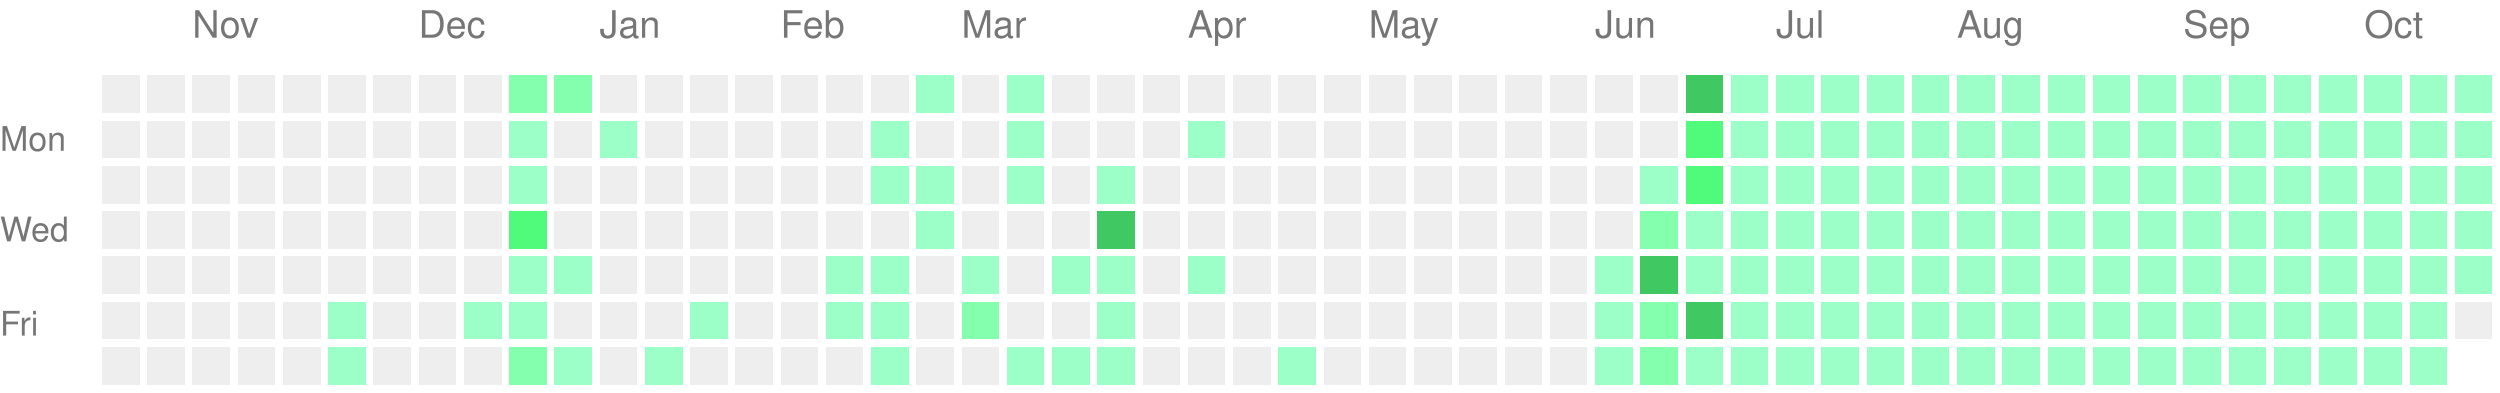
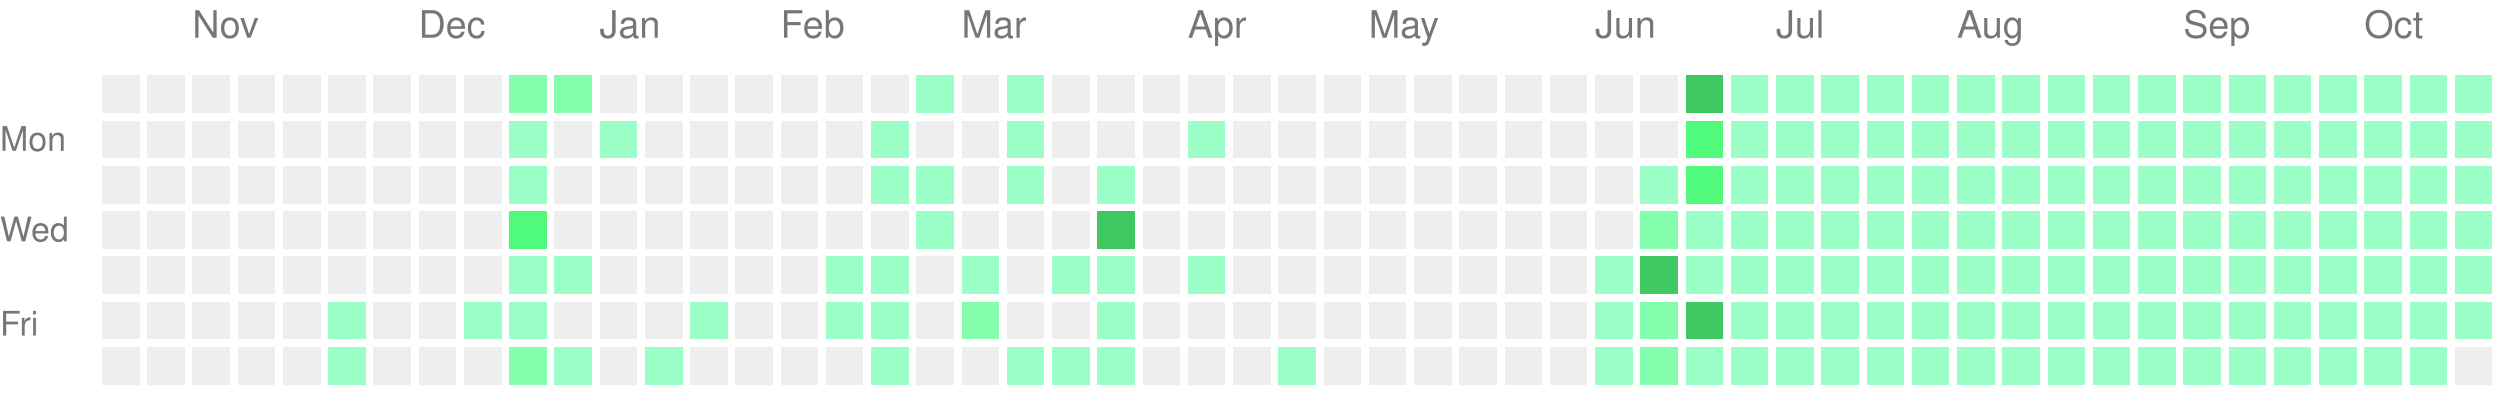
<svg xmlns="http://www.w3.org/2000/svg" version="1.1" width="663" height="104">
  <rect style="fill:#EEEEEE;shape-rendering:crispedges;" data-score="0" data-date="2025-10-19" x="27" y="20" width="10" height="10" />
  <rect style="fill:#EEEEEE;shape-rendering:crispedges;" data-score="0" data-date="2025-10-26" x="39" y="20" width="10" height="10" />
  <rect style="fill:#EEEEEE;shape-rendering:crispedges;" data-score="0" data-date="2025-11-02" x="51" y="20" width="10" height="10" />
  <rect style="fill:#EEEEEE;shape-rendering:crispedges;" data-score="0" data-date="2025-11-09" x="63" y="20" width="10" height="10" />
  <rect style="fill:#EEEEEE;shape-rendering:crispedges;" data-score="0" data-date="2025-11-16" x="75" y="20" width="10" height="10" />
  <rect style="fill:#EEEEEE;shape-rendering:crispedges;" data-score="0" data-date="2025-11-23" x="87" y="20" width="10" height="10" />
  <rect style="fill:#EEEEEE;shape-rendering:crispedges;" data-score="0" data-date="2025-11-30" x="99" y="20" width="10" height="10" />
  <rect style="fill:#EEEEEE;shape-rendering:crispedges;" data-score="0" data-date="2025-12-07" x="111" y="20" width="10" height="10" />
  <rect style="fill:#EEEEEE;shape-rendering:crispedges;" data-score="0" data-date="2025-12-14" x="123" y="20" width="10" height="10" />
  <rect style="fill:#83ffae;shape-rendering:crispedges;" data-score="2" data-date="2025-12-21" x="135" y="20" width="10" height="10" />
  <rect style="fill:#83ffae;shape-rendering:crispedges;" data-score="2" data-date="2025-12-28" x="147" y="20" width="10" height="10" />
  <rect style="fill:#EEEEEE;shape-rendering:crispedges;" data-score="0" data-date="2026-01-04" x="159" y="20" width="10" height="10" />
  <rect style="fill:#EEEEEE;shape-rendering:crispedges;" data-score="0" data-date="2026-01-11" x="171" y="20" width="10" height="10" />
  <rect style="fill:#EEEEEE;shape-rendering:crispedges;" data-score="0" data-date="2026-01-18" x="183" y="20" width="10" height="10" />
  <rect style="fill:#EEEEEE;shape-rendering:crispedges;" data-score="0" data-date="2026-01-25" x="195" y="20" width="10" height="10" />
  <rect style="fill:#EEEEEE;shape-rendering:crispedges;" data-score="0" data-date="2026-02-01" x="207" y="20" width="10" height="10" />
  <rect style="fill:#EEEEEE;shape-rendering:crispedges;" data-score="0" data-date="2026-02-08" x="219" y="20" width="10" height="10" />
  <rect style="fill:#EEEEEE;shape-rendering:crispedges;" data-score="0" data-date="2026-02-15" x="231" y="20" width="10" height="10" />
  <rect style="fill:#9dffc8;shape-rendering:crispedges;" data-score="1" data-date="2026-02-22" x="243" y="20" width="10" height="10" />
  <rect style="fill:#EEEEEE;shape-rendering:crispedges;" data-score="0" data-date="2026-03-01" x="255" y="20" width="10" height="10" />
  <rect style="fill:#9dffc8;shape-rendering:crispedges;" data-score="1" data-date="2026-03-08" x="267" y="20" width="10" height="10" />
  <rect style="fill:#EEEEEE;shape-rendering:crispedges;" data-score="0" data-date="2026-03-15" x="279" y="20" width="10" height="10" />
  <rect style="fill:#EEEEEE;shape-rendering:crispedges;" data-score="0" data-date="2026-03-22" x="291" y="20" width="10" height="10" />
  <rect style="fill:#EEEEEE;shape-rendering:crispedges;" data-score="0" data-date="2026-03-29" x="303" y="20" width="10" height="10" />
  <rect style="fill:#EEEEEE;shape-rendering:crispedges;" data-score="0" data-date="2026-04-05" x="315" y="20" width="10" height="10" />
  <rect style="fill:#EEEEEE;shape-rendering:crispedges;" data-score="0" data-date="2026-04-12" x="327" y="20" width="10" height="10" />
  <rect style="fill:#EEEEEE;shape-rendering:crispedges;" data-score="0" data-date="2026-04-19" x="339" y="20" width="10" height="10" />
  <rect style="fill:#EEEEEE;shape-rendering:crispedges;" data-score="0" data-date="2026-04-26" x="351" y="20" width="10" height="10" />
  <rect style="fill:#EEEEEE;shape-rendering:crispedges;" data-score="0" data-date="2026-05-03" x="363" y="20" width="10" height="10" />
  <rect style="fill:#EEEEEE;shape-rendering:crispedges;" data-score="0" data-date="2026-05-10" x="375" y="20" width="10" height="10" />
  <rect style="fill:#EEEEEE;shape-rendering:crispedges;" data-score="0" data-date="2026-05-17" x="387" y="20" width="10" height="10" />
  <rect style="fill:#EEEEEE;shape-rendering:crispedges;" data-score="0" data-date="2026-05-24" x="399" y="20" width="10" height="10" />
  <rect style="fill:#EEEEEE;shape-rendering:crispedges;" data-score="0" data-date="2026-05-31" x="411" y="20" width="10" height="10" />
  <rect style="fill:#EEEEEE;shape-rendering:crispedges;" data-score="0" data-date="2026-06-07" x="423" y="20" width="10" height="10" />
  <rect style="fill:#EEEEEE;shape-rendering:crispedges;" data-score="0" data-date="2026-06-14" x="435" y="20" width="10" height="10" />
  <rect style="fill:#40c862;shape-rendering:crispedges;" data-score="4" data-date="2026-06-21" x="447" y="20" width="10" height="10" />
  <rect style="fill:#9dffc8;shape-rendering:crispedges;" data-score="1" data-date="2026-06-28" x="459" y="20" width="10" height="10" />
  <rect style="fill:#9dffc8;shape-rendering:crispedges;" data-score="1" data-date="2026-07-05" x="471" y="20" width="10" height="10" />
  <rect style="fill:#9dffc8;shape-rendering:crispedges;" data-score="1" data-date="2026-07-12" x="483" y="20" width="10" height="10" />
  <rect style="fill:#9dffc8;shape-rendering:crispedges;" data-score="1" data-date="2026-07-19" x="495" y="20" width="10" height="10" />
  <rect style="fill:#9dffc8;shape-rendering:crispedges;" data-score="1" data-date="2026-07-26" x="507" y="20" width="10" height="10" />
  <rect style="fill:#9dffc8;shape-rendering:crispedges;" data-score="1" data-date="2026-08-02" x="519" y="20" width="10" height="10" />
  <rect style="fill:#9dffc8;shape-rendering:crispedges;" data-score="1" data-date="2026-08-09" x="531" y="20" width="10" height="10" />
  <rect style="fill:#9dffc8;shape-rendering:crispedges;" data-score="1" data-date="2026-08-16" x="543" y="20" width="10" height="10" />
  <rect style="fill:#9dffc8;shape-rendering:crispedges;" data-score="1" data-date="2026-08-23" x="555" y="20" width="10" height="10" />
  <rect style="fill:#9dffc8;shape-rendering:crispedges;" data-score="1" data-date="2026-08-30" x="567" y="20" width="10" height="10" />
  <rect style="fill:#9dffc8;shape-rendering:crispedges;" data-score="1" data-date="2026-09-06" x="579" y="20" width="10" height="10" />
  <rect style="fill:#9dffc8;shape-rendering:crispedges;" data-score="1" data-date="2026-09-13" x="591" y="20" width="10" height="10" />
  <rect style="fill:#9dffc8;shape-rendering:crispedges;" data-score="1" data-date="2026-09-20" x="603" y="20" width="10" height="10" />
  <rect style="fill:#9dffc8;shape-rendering:crispedges;" data-score="1" data-date="2026-09-27" x="615" y="20" width="10" height="10" />
  <rect style="fill:#9dffc8;shape-rendering:crispedges;" data-score="1" data-date="2026-10-04" x="627" y="20" width="10" height="10" />
  <rect style="fill:#9dffc8;shape-rendering:crispedges;" data-score="1" data-date="2026-10-11" x="639" y="20" width="10" height="10" />
  <rect style="fill:#9dffc8;shape-rendering:crispedges;" data-score="1" data-date="2026-10-18" x="651" y="20" width="10" height="10" />
  <rect style="fill:#EEEEEE;shape-rendering:crispedges;" data-score="0" data-date="2025-10-20" x="27" y="32" width="10" height="10" />
  <rect style="fill:#EEEEEE;shape-rendering:crispedges;" data-score="0" data-date="2025-10-27" x="39" y="32" width="10" height="10" />
  <rect style="fill:#EEEEEE;shape-rendering:crispedges;" data-score="0" data-date="2025-11-03" x="51" y="32" width="10" height="10" />
  <rect style="fill:#EEEEEE;shape-rendering:crispedges;" data-score="0" data-date="2025-11-10" x="63" y="32" width="10" height="10" />
  <rect style="fill:#EEEEEE;shape-rendering:crispedges;" data-score="0" data-date="2025-11-17" x="75" y="32" width="10" height="10" />
  <rect style="fill:#EEEEEE;shape-rendering:crispedges;" data-score="0" data-date="2025-11-24" x="87" y="32" width="10" height="10" />
  <rect style="fill:#EEEEEE;shape-rendering:crispedges;" data-score="0" data-date="2025-12-01" x="99" y="32" width="10" height="10" />
  <rect style="fill:#EEEEEE;shape-rendering:crispedges;" data-score="0" data-date="2025-12-08" x="111" y="32" width="10" height="10" />
  <rect style="fill:#EEEEEE;shape-rendering:crispedges;" data-score="0" data-date="2025-12-15" x="123" y="32" width="10" height="10" />
  <rect style="fill:#9dffc8;shape-rendering:crispedges;" data-score="1" data-date="2025-12-22" x="135" y="32" width="10" height="10" />
  <rect style="fill:#EEEEEE;shape-rendering:crispedges;" data-score="0" data-date="2025-12-29" x="147" y="32" width="10" height="10" />
  <rect style="fill:#9dffc8;shape-rendering:crispedges;" data-score="1" data-date="2026-01-05" x="159" y="32" width="10" height="10" />
  <rect style="fill:#EEEEEE;shape-rendering:crispedges;" data-score="0" data-date="2026-01-12" x="171" y="32" width="10" height="10" />
  <rect style="fill:#EEEEEE;shape-rendering:crispedges;" data-score="0" data-date="2026-01-19" x="183" y="32" width="10" height="10" />
  <rect style="fill:#EEEEEE;shape-rendering:crispedges;" data-score="0" data-date="2026-01-26" x="195" y="32" width="10" height="10" />
  <rect style="fill:#EEEEEE;shape-rendering:crispedges;" data-score="0" data-date="2026-02-02" x="207" y="32" width="10" height="10" />
  <rect style="fill:#EEEEEE;shape-rendering:crispedges;" data-score="0" data-date="2026-02-09" x="219" y="32" width="10" height="10" />
  <rect style="fill:#9dffc8;shape-rendering:crispedges;" data-score="1" data-date="2026-02-16" x="231" y="32" width="10" height="10" />
  <rect style="fill:#EEEEEE;shape-rendering:crispedges;" data-score="0" data-date="2026-02-23" x="243" y="32" width="10" height="10" />
  <rect style="fill:#EEEEEE;shape-rendering:crispedges;" data-score="0" data-date="2026-03-02" x="255" y="32" width="10" height="10" />
  <rect style="fill:#9dffc8;shape-rendering:crispedges;" data-score="1" data-date="2026-03-09" x="267" y="32" width="10" height="10" />
  <rect style="fill:#EEEEEE;shape-rendering:crispedges;" data-score="0" data-date="2026-03-16" x="279" y="32" width="10" height="10" />
  <rect style="fill:#EEEEEE;shape-rendering:crispedges;" data-score="0" data-date="2026-03-23" x="291" y="32" width="10" height="10" />
  <rect style="fill:#EEEEEE;shape-rendering:crispedges;" data-score="0" data-date="2026-03-30" x="303" y="32" width="10" height="10" />
  <rect style="fill:#9dffc8;shape-rendering:crispedges;" data-score="1" data-date="2026-04-06" x="315" y="32" width="10" height="10" />
  <rect style="fill:#EEEEEE;shape-rendering:crispedges;" data-score="0" data-date="2026-04-13" x="327" y="32" width="10" height="10" />
  <rect style="fill:#EEEEEE;shape-rendering:crispedges;" data-score="0" data-date="2026-04-20" x="339" y="32" width="10" height="10" />
  <rect style="fill:#EEEEEE;shape-rendering:crispedges;" data-score="0" data-date="2026-04-27" x="351" y="32" width="10" height="10" />
  <rect style="fill:#EEEEEE;shape-rendering:crispedges;" data-score="0" data-date="2026-05-04" x="363" y="32" width="10" height="10" />
  <rect style="fill:#EEEEEE;shape-rendering:crispedges;" data-score="0" data-date="2026-05-11" x="375" y="32" width="10" height="10" />
  <rect style="fill:#EEEEEE;shape-rendering:crispedges;" data-score="0" data-date="2026-05-18" x="387" y="32" width="10" height="10" />
  <rect style="fill:#EEEEEE;shape-rendering:crispedges;" data-score="0" data-date="2026-05-25" x="399" y="32" width="10" height="10" />
  <rect style="fill:#EEEEEE;shape-rendering:crispedges;" data-score="0" data-date="2026-06-01" x="411" y="32" width="10" height="10" />
  <rect style="fill:#EEEEEE;shape-rendering:crispedges;" data-score="0" data-date="2026-06-08" x="423" y="32" width="10" height="10" />
  <rect style="fill:#EEEEEE;shape-rendering:crispedges;" data-score="0" data-date="2026-06-15" x="435" y="32" width="10" height="10" />
  <rect style="fill:#50fa7b;shape-rendering:crispedges;" data-score="3" data-date="2026-06-22" x="447" y="32" width="10" height="10" />
  <rect style="fill:#9dffc8;shape-rendering:crispedges;" data-score="1" data-date="2026-06-29" x="459" y="32" width="10" height="10" />
  <rect style="fill:#9dffc8;shape-rendering:crispedges;" data-score="1" data-date="2026-07-06" x="471" y="32" width="10" height="10" />
  <rect style="fill:#9dffc8;shape-rendering:crispedges;" data-score="1" data-date="2026-07-13" x="483" y="32" width="10" height="10" />
  <rect style="fill:#9dffc8;shape-rendering:crispedges;" data-score="1" data-date="2026-07-20" x="495" y="32" width="10" height="10" />
  <rect style="fill:#9dffc8;shape-rendering:crispedges;" data-score="1" data-date="2026-07-27" x="507" y="32" width="10" height="10" />
  <rect style="fill:#9dffc8;shape-rendering:crispedges;" data-score="1" data-date="2026-08-03" x="519" y="32" width="10" height="10" />
  <rect style="fill:#9dffc8;shape-rendering:crispedges;" data-score="1" data-date="2026-08-10" x="531" y="32" width="10" height="10" />
  <rect style="fill:#9dffc8;shape-rendering:crispedges;" data-score="1" data-date="2026-08-17" x="543" y="32" width="10" height="10" />
  <rect style="fill:#9dffc8;shape-rendering:crispedges;" data-score="1" data-date="2026-08-24" x="555" y="32" width="10" height="10" />
  <rect style="fill:#9dffc8;shape-rendering:crispedges;" data-score="1" data-date="2026-08-31" x="567" y="32" width="10" height="10" />
  <rect style="fill:#9dffc8;shape-rendering:crispedges;" data-score="1" data-date="2026-09-07" x="579" y="32" width="10" height="10" />
  <rect style="fill:#9dffc8;shape-rendering:crispedges;" data-score="1" data-date="2026-09-14" x="591" y="32" width="10" height="10" />
  <rect style="fill:#9dffc8;shape-rendering:crispedges;" data-score="1" data-date="2026-09-21" x="603" y="32" width="10" height="10" />
  <rect style="fill:#9dffc8;shape-rendering:crispedges;" data-score="1" data-date="2026-09-28" x="615" y="32" width="10" height="10" />
  <rect style="fill:#9dffc8;shape-rendering:crispedges;" data-score="1" data-date="2026-10-05" x="627" y="32" width="10" height="10" />
  <rect style="fill:#9dffc8;shape-rendering:crispedges;" data-score="1" data-date="2026-10-12" x="639" y="32" width="10" height="10" />
  <rect style="fill:#9dffc8;shape-rendering:crispedges;" data-score="1" data-date="2026-10-19" x="651" y="32" width="10" height="10" />
  <rect style="fill:#EEEEEE;shape-rendering:crispedges;" data-score="0" data-date="2025-10-21" x="27" y="44" width="10" height="10" />
  <rect style="fill:#EEEEEE;shape-rendering:crispedges;" data-score="0" data-date="2025-10-28" x="39" y="44" width="10" height="10" />
  <rect style="fill:#EEEEEE;shape-rendering:crispedges;" data-score="0" data-date="2025-11-04" x="51" y="44" width="10" height="10" />
  <rect style="fill:#EEEEEE;shape-rendering:crispedges;" data-score="0" data-date="2025-11-11" x="63" y="44" width="10" height="10" />
  <rect style="fill:#EEEEEE;shape-rendering:crispedges;" data-score="0" data-date="2025-11-18" x="75" y="44" width="10" height="10" />
  <rect style="fill:#EEEEEE;shape-rendering:crispedges;" data-score="0" data-date="2025-11-25" x="87" y="44" width="10" height="10" />
  <rect style="fill:#EEEEEE;shape-rendering:crispedges;" data-score="0" data-date="2025-12-02" x="99" y="44" width="10" height="10" />
  <rect style="fill:#EEEEEE;shape-rendering:crispedges;" data-score="0" data-date="2025-12-09" x="111" y="44" width="10" height="10" />
  <rect style="fill:#EEEEEE;shape-rendering:crispedges;" data-score="0" data-date="2025-12-16" x="123" y="44" width="10" height="10" />
  <rect style="fill:#9dffc8;shape-rendering:crispedges;" data-score="1" data-date="2025-12-23" x="135" y="44" width="10" height="10" />
  <rect style="fill:#EEEEEE;shape-rendering:crispedges;" data-score="0" data-date="2025-12-30" x="147" y="44" width="10" height="10" />
  <rect style="fill:#EEEEEE;shape-rendering:crispedges;" data-score="0" data-date="2026-01-06" x="159" y="44" width="10" height="10" />
  <rect style="fill:#EEEEEE;shape-rendering:crispedges;" data-score="0" data-date="2026-01-13" x="171" y="44" width="10" height="10" />
  <rect style="fill:#EEEEEE;shape-rendering:crispedges;" data-score="0" data-date="2026-01-20" x="183" y="44" width="10" height="10" />
  <rect style="fill:#EEEEEE;shape-rendering:crispedges;" data-score="0" data-date="2026-01-27" x="195" y="44" width="10" height="10" />
  <rect style="fill:#EEEEEE;shape-rendering:crispedges;" data-score="0" data-date="2026-02-03" x="207" y="44" width="10" height="10" />
  <rect style="fill:#EEEEEE;shape-rendering:crispedges;" data-score="0" data-date="2026-02-10" x="219" y="44" width="10" height="10" />
  <rect style="fill:#9dffc8;shape-rendering:crispedges;" data-score="1" data-date="2026-02-17" x="231" y="44" width="10" height="10" />
  <rect style="fill:#9dffc8;shape-rendering:crispedges;" data-score="1" data-date="2026-02-24" x="243" y="44" width="10" height="10" />
  <rect style="fill:#EEEEEE;shape-rendering:crispedges;" data-score="0" data-date="2026-03-03" x="255" y="44" width="10" height="10" />
  <rect style="fill:#9dffc8;shape-rendering:crispedges;" data-score="1" data-date="2026-03-10" x="267" y="44" width="10" height="10" />
  <rect style="fill:#EEEEEE;shape-rendering:crispedges;" data-score="0" data-date="2026-03-17" x="279" y="44" width="10" height="10" />
  <rect style="fill:#9dffc8;shape-rendering:crispedges;" data-score="1" data-date="2026-03-24" x="291" y="44" width="10" height="10" />
  <rect style="fill:#EEEEEE;shape-rendering:crispedges;" data-score="0" data-date="2026-03-31" x="303" y="44" width="10" height="10" />
  <rect style="fill:#EEEEEE;shape-rendering:crispedges;" data-score="0" data-date="2026-04-07" x="315" y="44" width="10" height="10" />
  <rect style="fill:#EEEEEE;shape-rendering:crispedges;" data-score="0" data-date="2026-04-14" x="327" y="44" width="10" height="10" />
  <rect style="fill:#EEEEEE;shape-rendering:crispedges;" data-score="0" data-date="2026-04-21" x="339" y="44" width="10" height="10" />
  <rect style="fill:#EEEEEE;shape-rendering:crispedges;" data-score="0" data-date="2026-04-28" x="351" y="44" width="10" height="10" />
  <rect style="fill:#EEEEEE;shape-rendering:crispedges;" data-score="0" data-date="2026-05-05" x="363" y="44" width="10" height="10" />
  <rect style="fill:#EEEEEE;shape-rendering:crispedges;" data-score="0" data-date="2026-05-12" x="375" y="44" width="10" height="10" />
  <rect style="fill:#EEEEEE;shape-rendering:crispedges;" data-score="0" data-date="2026-05-19" x="387" y="44" width="10" height="10" />
  <rect style="fill:#EEEEEE;shape-rendering:crispedges;" data-score="0" data-date="2026-05-26" x="399" y="44" width="10" height="10" />
  <rect style="fill:#EEEEEE;shape-rendering:crispedges;" data-score="0" data-date="2026-06-02" x="411" y="44" width="10" height="10" />
  <rect style="fill:#EEEEEE;shape-rendering:crispedges;" data-score="0" data-date="2026-06-09" x="423" y="44" width="10" height="10" />
  <rect style="fill:#9dffc8;shape-rendering:crispedges;" data-score="1" data-date="2026-06-16" x="435" y="44" width="10" height="10" />
  <rect style="fill:#50fa7b;shape-rendering:crispedges;" data-score="3" data-date="2026-06-23" x="447" y="44" width="10" height="10" />
  <rect style="fill:#9dffc8;shape-rendering:crispedges;" data-score="1" data-date="2026-06-30" x="459" y="44" width="10" height="10" />
  <rect style="fill:#9dffc8;shape-rendering:crispedges;" data-score="1" data-date="2026-07-07" x="471" y="44" width="10" height="10" />
  <rect style="fill:#9dffc8;shape-rendering:crispedges;" data-score="1" data-date="2026-07-14" x="483" y="44" width="10" height="10" />
  <rect style="fill:#9dffc8;shape-rendering:crispedges;" data-score="1" data-date="2026-07-21" x="495" y="44" width="10" height="10" />
  <rect style="fill:#9dffc8;shape-rendering:crispedges;" data-score="1" data-date="2026-07-28" x="507" y="44" width="10" height="10" />
  <rect style="fill:#9dffc8;shape-rendering:crispedges;" data-score="1" data-date="2026-08-04" x="519" y="44" width="10" height="10" />
  <rect style="fill:#9dffc8;shape-rendering:crispedges;" data-score="1" data-date="2026-08-11" x="531" y="44" width="10" height="10" />
  <rect style="fill:#9dffc8;shape-rendering:crispedges;" data-score="1" data-date="2026-08-18" x="543" y="44" width="10" height="10" />
  <rect style="fill:#9dffc8;shape-rendering:crispedges;" data-score="1" data-date="2026-08-25" x="555" y="44" width="10" height="10" />
  <rect style="fill:#9dffc8;shape-rendering:crispedges;" data-score="1" data-date="2026-09-01" x="567" y="44" width="10" height="10" />
  <rect style="fill:#9dffc8;shape-rendering:crispedges;" data-score="1" data-date="2026-09-08" x="579" y="44" width="10" height="10" />
  <rect style="fill:#9dffc8;shape-rendering:crispedges;" data-score="1" data-date="2026-09-15" x="591" y="44" width="10" height="10" />
  <rect style="fill:#9dffc8;shape-rendering:crispedges;" data-score="1" data-date="2026-09-22" x="603" y="44" width="10" height="10" />
  <rect style="fill:#9dffc8;shape-rendering:crispedges;" data-score="1" data-date="2026-09-29" x="615" y="44" width="10" height="10" />
  <rect style="fill:#9dffc8;shape-rendering:crispedges;" data-score="1" data-date="2026-10-06" x="627" y="44" width="10" height="10" />
  <rect style="fill:#9dffc8;shape-rendering:crispedges;" data-score="1" data-date="2026-10-13" x="639" y="44" width="10" height="10" />
  <rect style="fill:#9dffc8;shape-rendering:crispedges;" data-score="1" data-date="2026-10-20" x="651" y="44" width="10" height="10" />
  <rect style="fill:#EEEEEE;shape-rendering:crispedges;" data-score="0" data-date="2025-10-22" x="27" y="56" width="10" height="10" />
  <rect style="fill:#EEEEEE;shape-rendering:crispedges;" data-score="0" data-date="2025-10-29" x="39" y="56" width="10" height="10" />
  <rect style="fill:#EEEEEE;shape-rendering:crispedges;" data-score="0" data-date="2025-11-05" x="51" y="56" width="10" height="10" />
  <rect style="fill:#EEEEEE;shape-rendering:crispedges;" data-score="0" data-date="2025-11-12" x="63" y="56" width="10" height="10" />
  <rect style="fill:#EEEEEE;shape-rendering:crispedges;" data-score="0" data-date="2025-11-19" x="75" y="56" width="10" height="10" />
  <rect style="fill:#EEEEEE;shape-rendering:crispedges;" data-score="0" data-date="2025-11-26" x="87" y="56" width="10" height="10" />
  <rect style="fill:#EEEEEE;shape-rendering:crispedges;" data-score="0" data-date="2025-12-03" x="99" y="56" width="10" height="10" />
  <rect style="fill:#EEEEEE;shape-rendering:crispedges;" data-score="0" data-date="2025-12-10" x="111" y="56" width="10" height="10" />
  <rect style="fill:#EEEEEE;shape-rendering:crispedges;" data-score="0" data-date="2025-12-17" x="123" y="56" width="10" height="10" />
  <rect style="fill:#50fa7b;shape-rendering:crispedges;" data-score="3" data-date="2025-12-24" x="135" y="56" width="10" height="10" />
  <rect style="fill:#EEEEEE;shape-rendering:crispedges;" data-score="0" data-date="2025-12-31" x="147" y="56" width="10" height="10" />
  <rect style="fill:#EEEEEE;shape-rendering:crispedges;" data-score="0" data-date="2026-01-07" x="159" y="56" width="10" height="10" />
  <rect style="fill:#EEEEEE;shape-rendering:crispedges;" data-score="0" data-date="2026-01-14" x="171" y="56" width="10" height="10" />
  <rect style="fill:#EEEEEE;shape-rendering:crispedges;" data-score="0" data-date="2026-01-21" x="183" y="56" width="10" height="10" />
  <rect style="fill:#EEEEEE;shape-rendering:crispedges;" data-score="0" data-date="2026-01-28" x="195" y="56" width="10" height="10" />
  <rect style="fill:#EEEEEE;shape-rendering:crispedges;" data-score="0" data-date="2026-02-04" x="207" y="56" width="10" height="10" />
  <rect style="fill:#EEEEEE;shape-rendering:crispedges;" data-score="0" data-date="2026-02-11" x="219" y="56" width="10" height="10" />
  <rect style="fill:#EEEEEE;shape-rendering:crispedges;" data-score="0" data-date="2026-02-18" x="231" y="56" width="10" height="10" />
  <rect style="fill:#9dffc8;shape-rendering:crispedges;" data-score="1" data-date="2026-02-25" x="243" y="56" width="10" height="10" />
  <rect style="fill:#EEEEEE;shape-rendering:crispedges;" data-score="0" data-date="2026-03-04" x="255" y="56" width="10" height="10" />
  <rect style="fill:#EEEEEE;shape-rendering:crispedges;" data-score="0" data-date="2026-03-11" x="267" y="56" width="10" height="10" />
  <rect style="fill:#EEEEEE;shape-rendering:crispedges;" data-score="0" data-date="2026-03-18" x="279" y="56" width="10" height="10" />
  <rect style="fill:#40c862;shape-rendering:crispedges;" data-score="4" data-date="2026-03-25" x="291" y="56" width="10" height="10" />
  <rect style="fill:#EEEEEE;shape-rendering:crispedges;" data-score="0" data-date="2026-04-01" x="303" y="56" width="10" height="10" />
  <rect style="fill:#EEEEEE;shape-rendering:crispedges;" data-score="0" data-date="2026-04-08" x="315" y="56" width="10" height="10" />
  <rect style="fill:#EEEEEE;shape-rendering:crispedges;" data-score="0" data-date="2026-04-15" x="327" y="56" width="10" height="10" />
  <rect style="fill:#EEEEEE;shape-rendering:crispedges;" data-score="0" data-date="2026-04-22" x="339" y="56" width="10" height="10" />
  <rect style="fill:#EEEEEE;shape-rendering:crispedges;" data-score="0" data-date="2026-04-29" x="351" y="56" width="10" height="10" />
  <rect style="fill:#EEEEEE;shape-rendering:crispedges;" data-score="0" data-date="2026-05-06" x="363" y="56" width="10" height="10" />
  <rect style="fill:#EEEEEE;shape-rendering:crispedges;" data-score="0" data-date="2026-05-13" x="375" y="56" width="10" height="10" />
  <rect style="fill:#EEEEEE;shape-rendering:crispedges;" data-score="0" data-date="2026-05-20" x="387" y="56" width="10" height="10" />
  <rect style="fill:#EEEEEE;shape-rendering:crispedges;" data-score="0" data-date="2026-05-27" x="399" y="56" width="10" height="10" />
  <rect style="fill:#EEEEEE;shape-rendering:crispedges;" data-score="0" data-date="2026-06-03" x="411" y="56" width="10" height="10" />
  <rect style="fill:#EEEEEE;shape-rendering:crispedges;" data-score="0" data-date="2026-06-10" x="423" y="56" width="10" height="10" />
  <rect style="fill:#83ffae;shape-rendering:crispedges;" data-score="2" data-date="2026-06-17" x="435" y="56" width="10" height="10" />
  <rect style="fill:#9dffc8;shape-rendering:crispedges;" data-score="1" data-date="2026-06-24" x="447" y="56" width="10" height="10" />
  <rect style="fill:#9dffc8;shape-rendering:crispedges;" data-score="1" data-date="2026-07-01" x="459" y="56" width="10" height="10" />
  <rect style="fill:#9dffc8;shape-rendering:crispedges;" data-score="1" data-date="2026-07-08" x="471" y="56" width="10" height="10" />
  <rect style="fill:#9dffc8;shape-rendering:crispedges;" data-score="1" data-date="2026-07-15" x="483" y="56" width="10" height="10" />
  <rect style="fill:#9dffc8;shape-rendering:crispedges;" data-score="1" data-date="2026-07-22" x="495" y="56" width="10" height="10" />
  <rect style="fill:#9dffc8;shape-rendering:crispedges;" data-score="1" data-date="2026-07-29" x="507" y="56" width="10" height="10" />
  <rect style="fill:#9dffc8;shape-rendering:crispedges;" data-score="1" data-date="2026-08-05" x="519" y="56" width="10" height="10" />
  <rect style="fill:#9dffc8;shape-rendering:crispedges;" data-score="1" data-date="2026-08-12" x="531" y="56" width="10" height="10" />
  <rect style="fill:#9dffc8;shape-rendering:crispedges;" data-score="1" data-date="2026-08-19" x="543" y="56" width="10" height="10" />
  <rect style="fill:#9dffc8;shape-rendering:crispedges;" data-score="1" data-date="2026-08-26" x="555" y="56" width="10" height="10" />
  <rect style="fill:#9dffc8;shape-rendering:crispedges;" data-score="1" data-date="2026-09-02" x="567" y="56" width="10" height="10" />
  <rect style="fill:#9dffc8;shape-rendering:crispedges;" data-score="1" data-date="2026-09-09" x="579" y="56" width="10" height="10" />
  <rect style="fill:#9dffc8;shape-rendering:crispedges;" data-score="1" data-date="2026-09-16" x="591" y="56" width="10" height="10" />
  <rect style="fill:#9dffc8;shape-rendering:crispedges;" data-score="1" data-date="2026-09-23" x="603" y="56" width="10" height="10" />
  <rect style="fill:#9dffc8;shape-rendering:crispedges;" data-score="1" data-date="2026-09-30" x="615" y="56" width="10" height="10" />
  <rect style="fill:#9dffc8;shape-rendering:crispedges;" data-score="1" data-date="2026-10-07" x="627" y="56" width="10" height="10" />
  <rect style="fill:#9dffc8;shape-rendering:crispedges;" data-score="1" data-date="2026-10-14" x="639" y="56" width="10" height="10" />
  <rect style="fill:#9dffc8;shape-rendering:crispedges;" data-score="1" data-date="2026-10-21" x="651" y="56" width="10" height="10" />
  <rect style="fill:#EEEEEE;shape-rendering:crispedges;" data-score="0" data-date="2025-10-23" x="27" y="68" width="10" height="10" />
  <rect style="fill:#EEEEEE;shape-rendering:crispedges;" data-score="0" data-date="2025-10-30" x="39" y="68" width="10" height="10" />
  <rect style="fill:#EEEEEE;shape-rendering:crispedges;" data-score="0" data-date="2025-11-06" x="51" y="68" width="10" height="10" />
  <rect style="fill:#EEEEEE;shape-rendering:crispedges;" data-score="0" data-date="2025-11-13" x="63" y="68" width="10" height="10" />
  <rect style="fill:#EEEEEE;shape-rendering:crispedges;" data-score="0" data-date="2025-11-20" x="75" y="68" width="10" height="10" />
  <rect style="fill:#EEEEEE;shape-rendering:crispedges;" data-score="0" data-date="2025-11-27" x="87" y="68" width="10" height="10" />
  <rect style="fill:#EEEEEE;shape-rendering:crispedges;" data-score="0" data-date="2025-12-04" x="99" y="68" width="10" height="10" />
  <rect style="fill:#EEEEEE;shape-rendering:crispedges;" data-score="0" data-date="2025-12-11" x="111" y="68" width="10" height="10" />
  <rect style="fill:#EEEEEE;shape-rendering:crispedges;" data-score="0" data-date="2025-12-18" x="123" y="68" width="10" height="10" />
  <rect style="fill:#9dffc8;shape-rendering:crispedges;" data-score="1" data-date="2025-12-25" x="135" y="68" width="10" height="10" />
  <rect style="fill:#9dffc8;shape-rendering:crispedges;" data-score="1" data-date="2026-01-01" x="147" y="68" width="10" height="10" />
  <rect style="fill:#EEEEEE;shape-rendering:crispedges;" data-score="0" data-date="2026-01-08" x="159" y="68" width="10" height="10" />
  <rect style="fill:#EEEEEE;shape-rendering:crispedges;" data-score="0" data-date="2026-01-15" x="171" y="68" width="10" height="10" />
  <rect style="fill:#EEEEEE;shape-rendering:crispedges;" data-score="0" data-date="2026-01-22" x="183" y="68" width="10" height="10" />
  <rect style="fill:#EEEEEE;shape-rendering:crispedges;" data-score="0" data-date="2026-01-29" x="195" y="68" width="10" height="10" />
  <rect style="fill:#EEEEEE;shape-rendering:crispedges;" data-score="0" data-date="2026-02-05" x="207" y="68" width="10" height="10" />
  <rect style="fill:#9dffc8;shape-rendering:crispedges;" data-score="1" data-date="2026-02-12" x="219" y="68" width="10" height="10" />
  <rect style="fill:#9dffc8;shape-rendering:crispedges;" data-score="1" data-date="2026-02-19" x="231" y="68" width="10" height="10" />
  <rect style="fill:#EEEEEE;shape-rendering:crispedges;" data-score="0" data-date="2026-02-26" x="243" y="68" width="10" height="10" />
  <rect style="fill:#9dffc8;shape-rendering:crispedges;" data-score="1" data-date="2026-03-05" x="255" y="68" width="10" height="10" />
  <rect style="fill:#EEEEEE;shape-rendering:crispedges;" data-score="0" data-date="2026-03-12" x="267" y="68" width="10" height="10" />
  <rect style="fill:#9dffc8;shape-rendering:crispedges;" data-score="1" data-date="2026-03-19" x="279" y="68" width="10" height="10" />
  <rect style="fill:#9dffc8;shape-rendering:crispedges;" data-score="1" data-date="2026-03-26" x="291" y="68" width="10" height="10" />
  <rect style="fill:#EEEEEE;shape-rendering:crispedges;" data-score="0" data-date="2026-04-02" x="303" y="68" width="10" height="10" />
  <rect style="fill:#9dffc8;shape-rendering:crispedges;" data-score="1" data-date="2026-04-09" x="315" y="68" width="10" height="10" />
  <rect style="fill:#EEEEEE;shape-rendering:crispedges;" data-score="0" data-date="2026-04-16" x="327" y="68" width="10" height="10" />
  <rect style="fill:#EEEEEE;shape-rendering:crispedges;" data-score="0" data-date="2026-04-23" x="339" y="68" width="10" height="10" />
  <rect style="fill:#EEEEEE;shape-rendering:crispedges;" data-score="0" data-date="2026-04-30" x="351" y="68" width="10" height="10" />
  <rect style="fill:#EEEEEE;shape-rendering:crispedges;" data-score="0" data-date="2026-05-07" x="363" y="68" width="10" height="10" />
  <rect style="fill:#EEEEEE;shape-rendering:crispedges;" data-score="0" data-date="2026-05-14" x="375" y="68" width="10" height="10" />
  <rect style="fill:#EEEEEE;shape-rendering:crispedges;" data-score="0" data-date="2026-05-21" x="387" y="68" width="10" height="10" />
  <rect style="fill:#EEEEEE;shape-rendering:crispedges;" data-score="0" data-date="2026-05-28" x="399" y="68" width="10" height="10" />
  <rect style="fill:#EEEEEE;shape-rendering:crispedges;" data-score="0" data-date="2026-06-04" x="411" y="68" width="10" height="10" />
  <rect style="fill:#9dffc8;shape-rendering:crispedges;" data-score="1" data-date="2026-06-11" x="423" y="68" width="10" height="10" />
  <rect style="fill:#40c862;shape-rendering:crispedges;" data-score="4" data-date="2026-06-18" x="435" y="68" width="10" height="10" />
  <rect style="fill:#9dffc8;shape-rendering:crispedges;" data-score="1" data-date="2026-06-25" x="447" y="68" width="10" height="10" />
  <rect style="fill:#9dffc8;shape-rendering:crispedges;" data-score="1" data-date="2026-07-02" x="459" y="68" width="10" height="10" />
  <rect style="fill:#9dffc8;shape-rendering:crispedges;" data-score="1" data-date="2026-07-09" x="471" y="68" width="10" height="10" />
  <rect style="fill:#9dffc8;shape-rendering:crispedges;" data-score="1" data-date="2026-07-16" x="483" y="68" width="10" height="10" />
  <rect style="fill:#9dffc8;shape-rendering:crispedges;" data-score="1" data-date="2026-07-23" x="495" y="68" width="10" height="10" />
  <rect style="fill:#9dffc8;shape-rendering:crispedges;" data-score="1" data-date="2026-07-30" x="507" y="68" width="10" height="10" />
  <rect style="fill:#9dffc8;shape-rendering:crispedges;" data-score="1" data-date="2026-08-06" x="519" y="68" width="10" height="10" />
  <rect style="fill:#9dffc8;shape-rendering:crispedges;" data-score="1" data-date="2026-08-13" x="531" y="68" width="10" height="10" />
  <rect style="fill:#9dffc8;shape-rendering:crispedges;" data-score="1" data-date="2026-08-20" x="543" y="68" width="10" height="10" />
  <rect style="fill:#9dffc8;shape-rendering:crispedges;" data-score="1" data-date="2026-08-27" x="555" y="68" width="10" height="10" />
  <rect style="fill:#9dffc8;shape-rendering:crispedges;" data-score="1" data-date="2026-09-03" x="567" y="68" width="10" height="10" />
  <rect style="fill:#9dffc8;shape-rendering:crispedges;" data-score="1" data-date="2026-09-10" x="579" y="68" width="10" height="10" />
  <rect style="fill:#9dffc8;shape-rendering:crispedges;" data-score="1" data-date="2026-09-17" x="591" y="68" width="10" height="10" />
  <rect style="fill:#9dffc8;shape-rendering:crispedges;" data-score="1" data-date="2026-09-24" x="603" y="68" width="10" height="10" />
  <rect style="fill:#9dffc8;shape-rendering:crispedges;" data-score="1" data-date="2026-10-01" x="615" y="68" width="10" height="10" />
  <rect style="fill:#9dffc8;shape-rendering:crispedges;" data-score="1" data-date="2026-10-08" x="627" y="68" width="10" height="10" />
  <rect style="fill:#9dffc8;shape-rendering:crispedges;" data-score="1" data-date="2026-10-15" x="639" y="68" width="10" height="10" />
  <rect style="fill:#9dffc8;shape-rendering:crispedges;" data-score="1" data-date="2026-10-22" x="651" y="68" width="10" height="10" />
  <rect style="fill:#EEEEEE;shape-rendering:crispedges;" data-score="0" data-date="2025-10-24" x="27" y="80" width="10" height="10" />
  <rect style="fill:#EEEEEE;shape-rendering:crispedges;" data-score="0" data-date="2025-10-31" x="39" y="80" width="10" height="10" />
  <rect style="fill:#EEEEEE;shape-rendering:crispedges;" data-score="0" data-date="2025-11-07" x="51" y="80" width="10" height="10" />
  <rect style="fill:#EEEEEE;shape-rendering:crispedges;" data-score="0" data-date="2025-11-14" x="63" y="80" width="10" height="10" />
  <rect style="fill:#EEEEEE;shape-rendering:crispedges;" data-score="0" data-date="2025-11-21" x="75" y="80" width="10" height="10" />
  <rect style="fill:#9dffc8;shape-rendering:crispedges;" data-score="1" data-date="2025-11-28" x="87" y="80" width="10" height="10" />
  <rect style="fill:#EEEEEE;shape-rendering:crispedges;" data-score="0" data-date="2025-12-05" x="99" y="80" width="10" height="10" />
  <rect style="fill:#EEEEEE;shape-rendering:crispedges;" data-score="0" data-date="2025-12-12" x="111" y="80" width="10" height="10" />
  <rect style="fill:#9dffc8;shape-rendering:crispedges;" data-score="1" data-date="2025-12-19" x="123" y="80" width="10" height="10" />
  <rect style="fill:#9dffc8;shape-rendering:crispedges;" data-score="1" data-date="2025-12-26" x="135" y="80" width="10" height="10" />
  <rect style="fill:#EEEEEE;shape-rendering:crispedges;" data-score="0" data-date="2026-01-02" x="147" y="80" width="10" height="10" />
  <rect style="fill:#EEEEEE;shape-rendering:crispedges;" data-score="0" data-date="2026-01-09" x="159" y="80" width="10" height="10" />
  <rect style="fill:#EEEEEE;shape-rendering:crispedges;" data-score="0" data-date="2026-01-16" x="171" y="80" width="10" height="10" />
  <rect style="fill:#9dffc8;shape-rendering:crispedges;" data-score="1" data-date="2026-01-23" x="183" y="80" width="10" height="10" />
  <rect style="fill:#EEEEEE;shape-rendering:crispedges;" data-score="0" data-date="2026-01-30" x="195" y="80" width="10" height="10" />
  <rect style="fill:#EEEEEE;shape-rendering:crispedges;" data-score="0" data-date="2026-02-06" x="207" y="80" width="10" height="10" />
  <rect style="fill:#9dffc8;shape-rendering:crispedges;" data-score="1" data-date="2026-02-13" x="219" y="80" width="10" height="10" />
  <rect style="fill:#9dffc8;shape-rendering:crispedges;" data-score="1" data-date="2026-02-20" x="231" y="80" width="10" height="10" />
  <rect style="fill:#EEEEEE;shape-rendering:crispedges;" data-score="0" data-date="2026-02-27" x="243" y="80" width="10" height="10" />
  <rect style="fill:#83ffae;shape-rendering:crispedges;" data-score="2" data-date="2026-03-06" x="255" y="80" width="10" height="10" />
  <rect style="fill:#EEEEEE;shape-rendering:crispedges;" data-score="0" data-date="2026-03-13" x="267" y="80" width="10" height="10" />
  <rect style="fill:#EEEEEE;shape-rendering:crispedges;" data-score="0" data-date="2026-03-20" x="279" y="80" width="10" height="10" />
  <rect style="fill:#9dffc8;shape-rendering:crispedges;" data-score="1" data-date="2026-03-27" x="291" y="80" width="10" height="10" />
  <rect style="fill:#EEEEEE;shape-rendering:crispedges;" data-score="0" data-date="2026-04-03" x="303" y="80" width="10" height="10" />
  <rect style="fill:#EEEEEE;shape-rendering:crispedges;" data-score="0" data-date="2026-04-10" x="315" y="80" width="10" height="10" />
  <rect style="fill:#EEEEEE;shape-rendering:crispedges;" data-score="0" data-date="2026-04-17" x="327" y="80" width="10" height="10" />
  <rect style="fill:#EEEEEE;shape-rendering:crispedges;" data-score="0" data-date="2026-04-24" x="339" y="80" width="10" height="10" />
  <rect style="fill:#EEEEEE;shape-rendering:crispedges;" data-score="0" data-date="2026-05-01" x="351" y="80" width="10" height="10" />
  <rect style="fill:#EEEEEE;shape-rendering:crispedges;" data-score="0" data-date="2026-05-08" x="363" y="80" width="10" height="10" />
  <rect style="fill:#EEEEEE;shape-rendering:crispedges;" data-score="0" data-date="2026-05-15" x="375" y="80" width="10" height="10" />
  <rect style="fill:#EEEEEE;shape-rendering:crispedges;" data-score="0" data-date="2026-05-22" x="387" y="80" width="10" height="10" />
  <rect style="fill:#EEEEEE;shape-rendering:crispedges;" data-score="0" data-date="2026-05-29" x="399" y="80" width="10" height="10" />
  <rect style="fill:#EEEEEE;shape-rendering:crispedges;" data-score="0" data-date="2026-06-05" x="411" y="80" width="10" height="10" />
  <rect style="fill:#9dffc8;shape-rendering:crispedges;" data-score="1" data-date="2026-06-12" x="423" y="80" width="10" height="10" />
  <rect style="fill:#83ffae;shape-rendering:crispedges;" data-score="2" data-date="2026-06-19" x="435" y="80" width="10" height="10" />
  <rect style="fill:#40c862;shape-rendering:crispedges;" data-score="4" data-date="2026-06-26" x="447" y="80" width="10" height="10" />
  <rect style="fill:#9dffc8;shape-rendering:crispedges;" data-score="1" data-date="2026-07-03" x="459" y="80" width="10" height="10" />
  <rect style="fill:#9dffc8;shape-rendering:crispedges;" data-score="1" data-date="2026-07-10" x="471" y="80" width="10" height="10" />
  <rect style="fill:#9dffc8;shape-rendering:crispedges;" data-score="1" data-date="2026-07-17" x="483" y="80" width="10" height="10" />
  <rect style="fill:#9dffc8;shape-rendering:crispedges;" data-score="1" data-date="2026-07-24" x="495" y="80" width="10" height="10" />
  <rect style="fill:#9dffc8;shape-rendering:crispedges;" data-score="1" data-date="2026-07-31" x="507" y="80" width="10" height="10" />
  <rect style="fill:#9dffc8;shape-rendering:crispedges;" data-score="1" data-date="2026-08-07" x="519" y="80" width="10" height="10" />
  <rect style="fill:#9dffc8;shape-rendering:crispedges;" data-score="1" data-date="2026-08-14" x="531" y="80" width="10" height="10" />
  <rect style="fill:#9dffc8;shape-rendering:crispedges;" data-score="1" data-date="2026-08-21" x="543" y="80" width="10" height="10" />
  <rect style="fill:#9dffc8;shape-rendering:crispedges;" data-score="1" data-date="2026-08-28" x="555" y="80" width="10" height="10" />
  <rect style="fill:#9dffc8;shape-rendering:crispedges;" data-score="1" data-date="2026-09-04" x="567" y="80" width="10" height="10" />
  <rect style="fill:#9dffc8;shape-rendering:crispedges;" data-score="1" data-date="2026-09-11" x="579" y="80" width="10" height="10" />
  <rect style="fill:#9dffc8;shape-rendering:crispedges;" data-score="1" data-date="2026-09-18" x="591" y="80" width="10" height="10" />
  <rect style="fill:#9dffc8;shape-rendering:crispedges;" data-score="1" data-date="2026-09-25" x="603" y="80" width="10" height="10" />
  <rect style="fill:#9dffc8;shape-rendering:crispedges;" data-score="1" data-date="2026-10-02" x="615" y="80" width="10" height="10" />
  <rect style="fill:#9dffc8;shape-rendering:crispedges;" data-score="1" data-date="2026-10-09" x="627" y="80" width="10" height="10" />
  <rect style="fill:#9dffc8;shape-rendering:crispedges;" data-score="1" data-date="2026-10-16" x="639" y="80" width="10" height="10" />
-   <rect style="fill:#EEEEEE;shape-rendering:crispedges;" data-score="0" data-date="2026-10-23" x="651" y="80" width="10" height="10" />
+   <rect style="fill:#9dffc8;shape-rendering:crispedges;" data-score="1" data-date="2026-10-23" x="651" y="80" width="10" height="10" />
  <rect style="fill:#EEEEEE;shape-rendering:crispedges;" data-score="0" data-date="2025-10-25" x="27" y="92" width="10" height="10" />
  <rect style="fill:#EEEEEE;shape-rendering:crispedges;" data-score="0" data-date="2025-11-01" x="39" y="92" width="10" height="10" />
  <rect style="fill:#EEEEEE;shape-rendering:crispedges;" data-score="0" data-date="2025-11-08" x="51" y="92" width="10" height="10" />
  <rect style="fill:#EEEEEE;shape-rendering:crispedges;" data-score="0" data-date="2025-11-15" x="63" y="92" width="10" height="10" />
  <rect style="fill:#EEEEEE;shape-rendering:crispedges;" data-score="0" data-date="2025-11-22" x="75" y="92" width="10" height="10" />
  <rect style="fill:#9dffc8;shape-rendering:crispedges;" data-score="1" data-date="2025-11-29" x="87" y="92" width="10" height="10" />
  <rect style="fill:#EEEEEE;shape-rendering:crispedges;" data-score="0" data-date="2025-12-06" x="99" y="92" width="10" height="10" />
  <rect style="fill:#EEEEEE;shape-rendering:crispedges;" data-score="0" data-date="2025-12-13" x="111" y="92" width="10" height="10" />
  <rect style="fill:#EEEEEE;shape-rendering:crispedges;" data-score="0" data-date="2025-12-20" x="123" y="92" width="10" height="10" />
  <rect style="fill:#83ffae;shape-rendering:crispedges;" data-score="2" data-date="2025-12-27" x="135" y="92" width="10" height="10" />
  <rect style="fill:#9dffc8;shape-rendering:crispedges;" data-score="1" data-date="2026-01-03" x="147" y="92" width="10" height="10" />
  <rect style="fill:#EEEEEE;shape-rendering:crispedges;" data-score="0" data-date="2026-01-10" x="159" y="92" width="10" height="10" />
  <rect style="fill:#9dffc8;shape-rendering:crispedges;" data-score="1" data-date="2026-01-17" x="171" y="92" width="10" height="10" />
  <rect style="fill:#EEEEEE;shape-rendering:crispedges;" data-score="0" data-date="2026-01-24" x="183" y="92" width="10" height="10" />
  <rect style="fill:#EEEEEE;shape-rendering:crispedges;" data-score="0" data-date="2026-01-31" x="195" y="92" width="10" height="10" />
  <rect style="fill:#EEEEEE;shape-rendering:crispedges;" data-score="0" data-date="2026-02-07" x="207" y="92" width="10" height="10" />
  <rect style="fill:#EEEEEE;shape-rendering:crispedges;" data-score="0" data-date="2026-02-14" x="219" y="92" width="10" height="10" />
  <rect style="fill:#9dffc8;shape-rendering:crispedges;" data-score="1" data-date="2026-02-21" x="231" y="92" width="10" height="10" />
  <rect style="fill:#EEEEEE;shape-rendering:crispedges;" data-score="0" data-date="2026-02-28" x="243" y="92" width="10" height="10" />
  <rect style="fill:#EEEEEE;shape-rendering:crispedges;" data-score="0" data-date="2026-03-07" x="255" y="92" width="10" height="10" />
  <rect style="fill:#9dffc8;shape-rendering:crispedges;" data-score="1" data-date="2026-03-14" x="267" y="92" width="10" height="10" />
  <rect style="fill:#9dffc8;shape-rendering:crispedges;" data-score="1" data-date="2026-03-21" x="279" y="92" width="10" height="10" />
  <rect style="fill:#9dffc8;shape-rendering:crispedges;" data-score="1" data-date="2026-03-28" x="291" y="92" width="10" height="10" />
  <rect style="fill:#EEEEEE;shape-rendering:crispedges;" data-score="0" data-date="2026-04-04" x="303" y="92" width="10" height="10" />
  <rect style="fill:#EEEEEE;shape-rendering:crispedges;" data-score="0" data-date="2026-04-11" x="315" y="92" width="10" height="10" />
  <rect style="fill:#EEEEEE;shape-rendering:crispedges;" data-score="0" data-date="2026-04-18" x="327" y="92" width="10" height="10" />
  <rect style="fill:#9dffc8;shape-rendering:crispedges;" data-score="1" data-date="2026-04-25" x="339" y="92" width="10" height="10" />
  <rect style="fill:#EEEEEE;shape-rendering:crispedges;" data-score="0" data-date="2026-05-02" x="351" y="92" width="10" height="10" />
  <rect style="fill:#EEEEEE;shape-rendering:crispedges;" data-score="0" data-date="2026-05-09" x="363" y="92" width="10" height="10" />
  <rect style="fill:#EEEEEE;shape-rendering:crispedges;" data-score="0" data-date="2026-05-16" x="375" y="92" width="10" height="10" />
  <rect style="fill:#EEEEEE;shape-rendering:crispedges;" data-score="0" data-date="2026-05-23" x="387" y="92" width="10" height="10" />
  <rect style="fill:#EEEEEE;shape-rendering:crispedges;" data-score="0" data-date="2026-05-30" x="399" y="92" width="10" height="10" />
  <rect style="fill:#EEEEEE;shape-rendering:crispedges;" data-score="0" data-date="2026-06-06" x="411" y="92" width="10" height="10" />
  <rect style="fill:#9dffc8;shape-rendering:crispedges;" data-score="1" data-date="2026-06-13" x="423" y="92" width="10" height="10" />
  <rect style="fill:#83ffae;shape-rendering:crispedges;" data-score="2" data-date="2026-06-20" x="435" y="92" width="10" height="10" />
  <rect style="fill:#9dffc8;shape-rendering:crispedges;" data-score="1" data-date="2026-06-27" x="447" y="92" width="10" height="10" />
  <rect style="fill:#9dffc8;shape-rendering:crispedges;" data-score="1" data-date="2026-07-04" x="459" y="92" width="10" height="10" />
  <rect style="fill:#9dffc8;shape-rendering:crispedges;" data-score="1" data-date="2026-07-11" x="471" y="92" width="10" height="10" />
  <rect style="fill:#9dffc8;shape-rendering:crispedges;" data-score="1" data-date="2026-07-18" x="483" y="92" width="10" height="10" />
  <rect style="fill:#9dffc8;shape-rendering:crispedges;" data-score="1" data-date="2026-07-25" x="495" y="92" width="10" height="10" />
  <rect style="fill:#9dffc8;shape-rendering:crispedges;" data-score="1" data-date="2026-08-01" x="507" y="92" width="10" height="10" />
  <rect style="fill:#9dffc8;shape-rendering:crispedges;" data-score="1" data-date="2026-08-08" x="519" y="92" width="10" height="10" />
  <rect style="fill:#9dffc8;shape-rendering:crispedges;" data-score="1" data-date="2026-08-15" x="531" y="92" width="10" height="10" />
  <rect style="fill:#9dffc8;shape-rendering:crispedges;" data-score="1" data-date="2026-08-22" x="543" y="92" width="10" height="10" />
  <rect style="fill:#9dffc8;shape-rendering:crispedges;" data-score="1" data-date="2026-08-29" x="555" y="92" width="10" height="10" />
  <rect style="fill:#9dffc8;shape-rendering:crispedges;" data-score="1" data-date="2026-09-05" x="567" y="92" width="10" height="10" />
  <rect style="fill:#9dffc8;shape-rendering:crispedges;" data-score="1" data-date="2026-09-12" x="579" y="92" width="10" height="10" />
  <rect style="fill:#9dffc8;shape-rendering:crispedges;" data-score="1" data-date="2026-09-19" x="591" y="92" width="10" height="10" />
  <rect style="fill:#9dffc8;shape-rendering:crispedges;" data-score="1" data-date="2026-09-26" x="603" y="92" width="10" height="10" />
  <rect style="fill:#9dffc8;shape-rendering:crispedges;" data-score="1" data-date="2026-10-03" x="615" y="92" width="10" height="10" />
  <rect style="fill:#9dffc8;shape-rendering:crispedges;" data-score="1" data-date="2026-10-10" x="627" y="92" width="10" height="10" />
  <rect style="fill:#9dffc8;shape-rendering:crispedges;" data-score="1" data-date="2026-10-17" x="639" y="92" width="10" height="10" />
+   <rect style="fill:#EEEEEE;shape-rendering:crispedges;" data-score="0" data-date="2026-10-24" x="651" y="92" width="10" height="10" />
  <text style="fill:#767676;text-anchor:start;text-align:center;font-family:-apple-system, BlinkMacSystemFont, 'Segoe UI', Helvetica, Arial, sans-serif, 'Apple Color Emoji', 'Segoe UI Emoji', 'Segoe UI Symbol';white-space:nowrap;font-size:9px;display:none;" x="0" y="28">Sun</text>
  <text style="fill:#767676;text-anchor:start;text-align:center;font-family:-apple-system, BlinkMacSystemFont, 'Segoe UI', Helvetica, Arial, sans-serif, 'Apple Color Emoji', 'Segoe UI Emoji', 'Segoe UI Symbol';white-space:nowrap;font-size:9px;" x="0" y="40">Mon</text>
  <text style="fill:#767676;text-anchor:start;text-align:center;font-family:-apple-system, BlinkMacSystemFont, 'Segoe UI', Helvetica, Arial, sans-serif, 'Apple Color Emoji', 'Segoe UI Emoji', 'Segoe UI Symbol';white-space:nowrap;font-size:9px;display:none;" x="0" y="52">Tue</text>
  <text style="fill:#767676;text-anchor:start;text-align:center;font-family:-apple-system, BlinkMacSystemFont, 'Segoe UI', Helvetica, Arial, sans-serif, 'Apple Color Emoji', 'Segoe UI Emoji', 'Segoe UI Symbol';white-space:nowrap;font-size:9px;" x="0" y="64">Wed</text>
  <text style="fill:#767676;text-anchor:start;text-align:center;font-family:-apple-system, BlinkMacSystemFont, 'Segoe UI', Helvetica, Arial, sans-serif, 'Apple Color Emoji', 'Segoe UI Emoji', 'Segoe UI Symbol';white-space:nowrap;font-size:9px;display:none;" x="0" y="77">Thu</text>
  <text style="fill:#767676;text-anchor:start;text-align:center;font-family:-apple-system, BlinkMacSystemFont, 'Segoe UI', Helvetica, Arial, sans-serif, 'Apple Color Emoji', 'Segoe UI Emoji', 'Segoe UI Symbol';white-space:nowrap;font-size:9px;" x="0" y="89">Fri</text>
  <text style="fill:#767676;text-anchor:start;text-align:center;font-family:-apple-system, BlinkMacSystemFont, 'Segoe UI', Helvetica, Arial, sans-serif, 'Apple Color Emoji', 'Segoe UI Emoji', 'Segoe UI Symbol';white-space:nowrap;font-size:9px;display:none;" x="0" y="101">Sat</text>
  <text style="fill:#767676;text-anchor:start;text-align:center;font-family:-apple-system, BlinkMacSystemFont, 'Segoe UI', Helvetica, Arial, sans-serif, 'Apple Color Emoji', 'Segoe UI Emoji', 'Segoe UI Symbol';white-space:nowrap;font-size:10px;" x="51" y="10">Nov</text>
  <text style="fill:#767676;text-anchor:start;text-align:center;font-family:-apple-system, BlinkMacSystemFont, 'Segoe UI', Helvetica, Arial, sans-serif, 'Apple Color Emoji', 'Segoe UI Emoji', 'Segoe UI Symbol';white-space:nowrap;font-size:10px;" x="111" y="10">Dec</text>
  <text style="fill:#767676;text-anchor:start;text-align:center;font-family:-apple-system, BlinkMacSystemFont, 'Segoe UI', Helvetica, Arial, sans-serif, 'Apple Color Emoji', 'Segoe UI Emoji', 'Segoe UI Symbol';white-space:nowrap;font-size:10px;" x="159" y="10">Jan</text>
  <text style="fill:#767676;text-anchor:start;text-align:center;font-family:-apple-system, BlinkMacSystemFont, 'Segoe UI', Helvetica, Arial, sans-serif, 'Apple Color Emoji', 'Segoe UI Emoji', 'Segoe UI Symbol';white-space:nowrap;font-size:10px;" x="207" y="10">Feb</text>
  <text style="fill:#767676;text-anchor:start;text-align:center;font-family:-apple-system, BlinkMacSystemFont, 'Segoe UI', Helvetica, Arial, sans-serif, 'Apple Color Emoji', 'Segoe UI Emoji', 'Segoe UI Symbol';white-space:nowrap;font-size:10px;" x="255" y="10">Mar</text>
  <text style="fill:#767676;text-anchor:start;text-align:center;font-family:-apple-system, BlinkMacSystemFont, 'Segoe UI', Helvetica, Arial, sans-serif, 'Apple Color Emoji', 'Segoe UI Emoji', 'Segoe UI Symbol';white-space:nowrap;font-size:10px;" x="315" y="10">Apr</text>
  <text style="fill:#767676;text-anchor:start;text-align:center;font-family:-apple-system, BlinkMacSystemFont, 'Segoe UI', Helvetica, Arial, sans-serif, 'Apple Color Emoji', 'Segoe UI Emoji', 'Segoe UI Symbol';white-space:nowrap;font-size:10px;" x="363" y="10">May</text>
  <text style="fill:#767676;text-anchor:start;text-align:center;font-family:-apple-system, BlinkMacSystemFont, 'Segoe UI', Helvetica, Arial, sans-serif, 'Apple Color Emoji', 'Segoe UI Emoji', 'Segoe UI Symbol';white-space:nowrap;font-size:10px;" x="423" y="10">Jun</text>
  <text style="fill:#767676;text-anchor:start;text-align:center;font-family:-apple-system, BlinkMacSystemFont, 'Segoe UI', Helvetica, Arial, sans-serif, 'Apple Color Emoji', 'Segoe UI Emoji', 'Segoe UI Symbol';white-space:nowrap;font-size:10px;" x="471" y="10">Jul</text>
  <text style="fill:#767676;text-anchor:start;text-align:center;font-family:-apple-system, BlinkMacSystemFont, 'Segoe UI', Helvetica, Arial, sans-serif, 'Apple Color Emoji', 'Segoe UI Emoji', 'Segoe UI Symbol';white-space:nowrap;font-size:10px;" x="519" y="10">Aug</text>
  <text style="fill:#767676;text-anchor:start;text-align:center;font-family:-apple-system, BlinkMacSystemFont, 'Segoe UI', Helvetica, Arial, sans-serif, 'Apple Color Emoji', 'Segoe UI Emoji', 'Segoe UI Symbol';white-space:nowrap;font-size:10px;" x="579" y="10">Sep</text>
  <text style="fill:#767676;text-anchor:start;text-align:center;font-family:-apple-system, BlinkMacSystemFont, 'Segoe UI', Helvetica, Arial, sans-serif, 'Apple Color Emoji', 'Segoe UI Emoji', 'Segoe UI Symbol';white-space:nowrap;font-size:10px;" x="627" y="10">Oct</text>
</svg>
